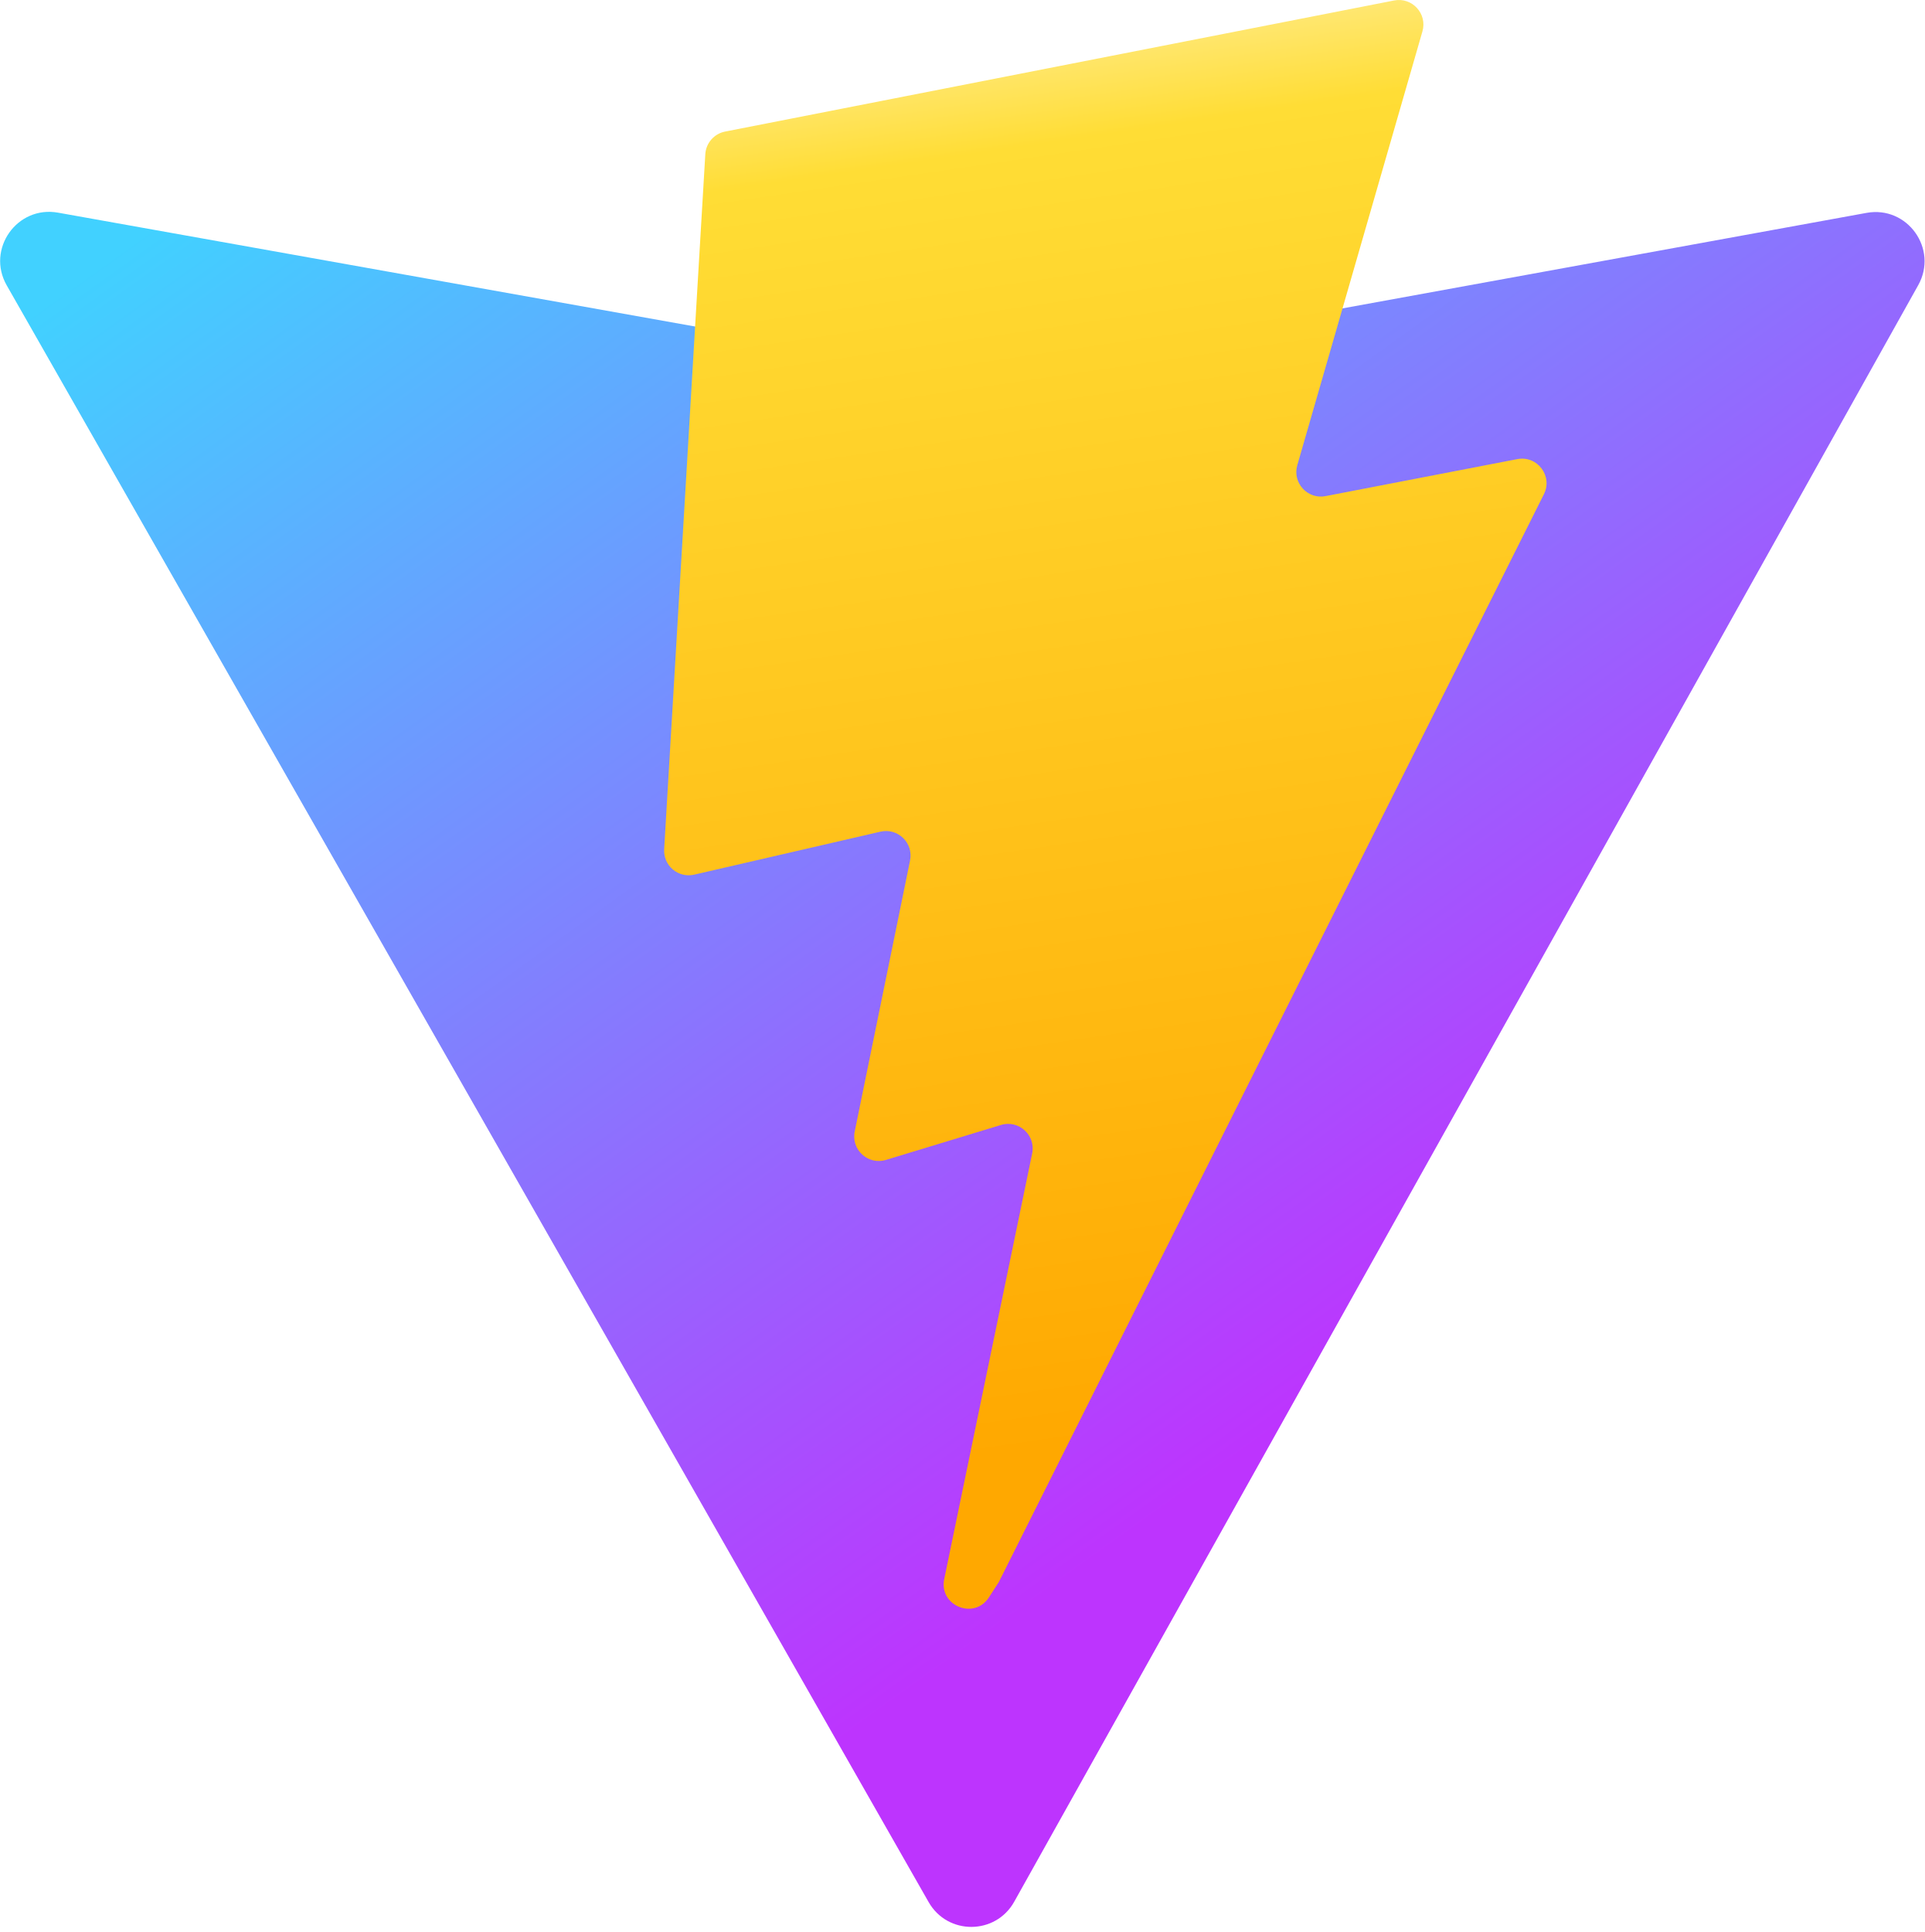
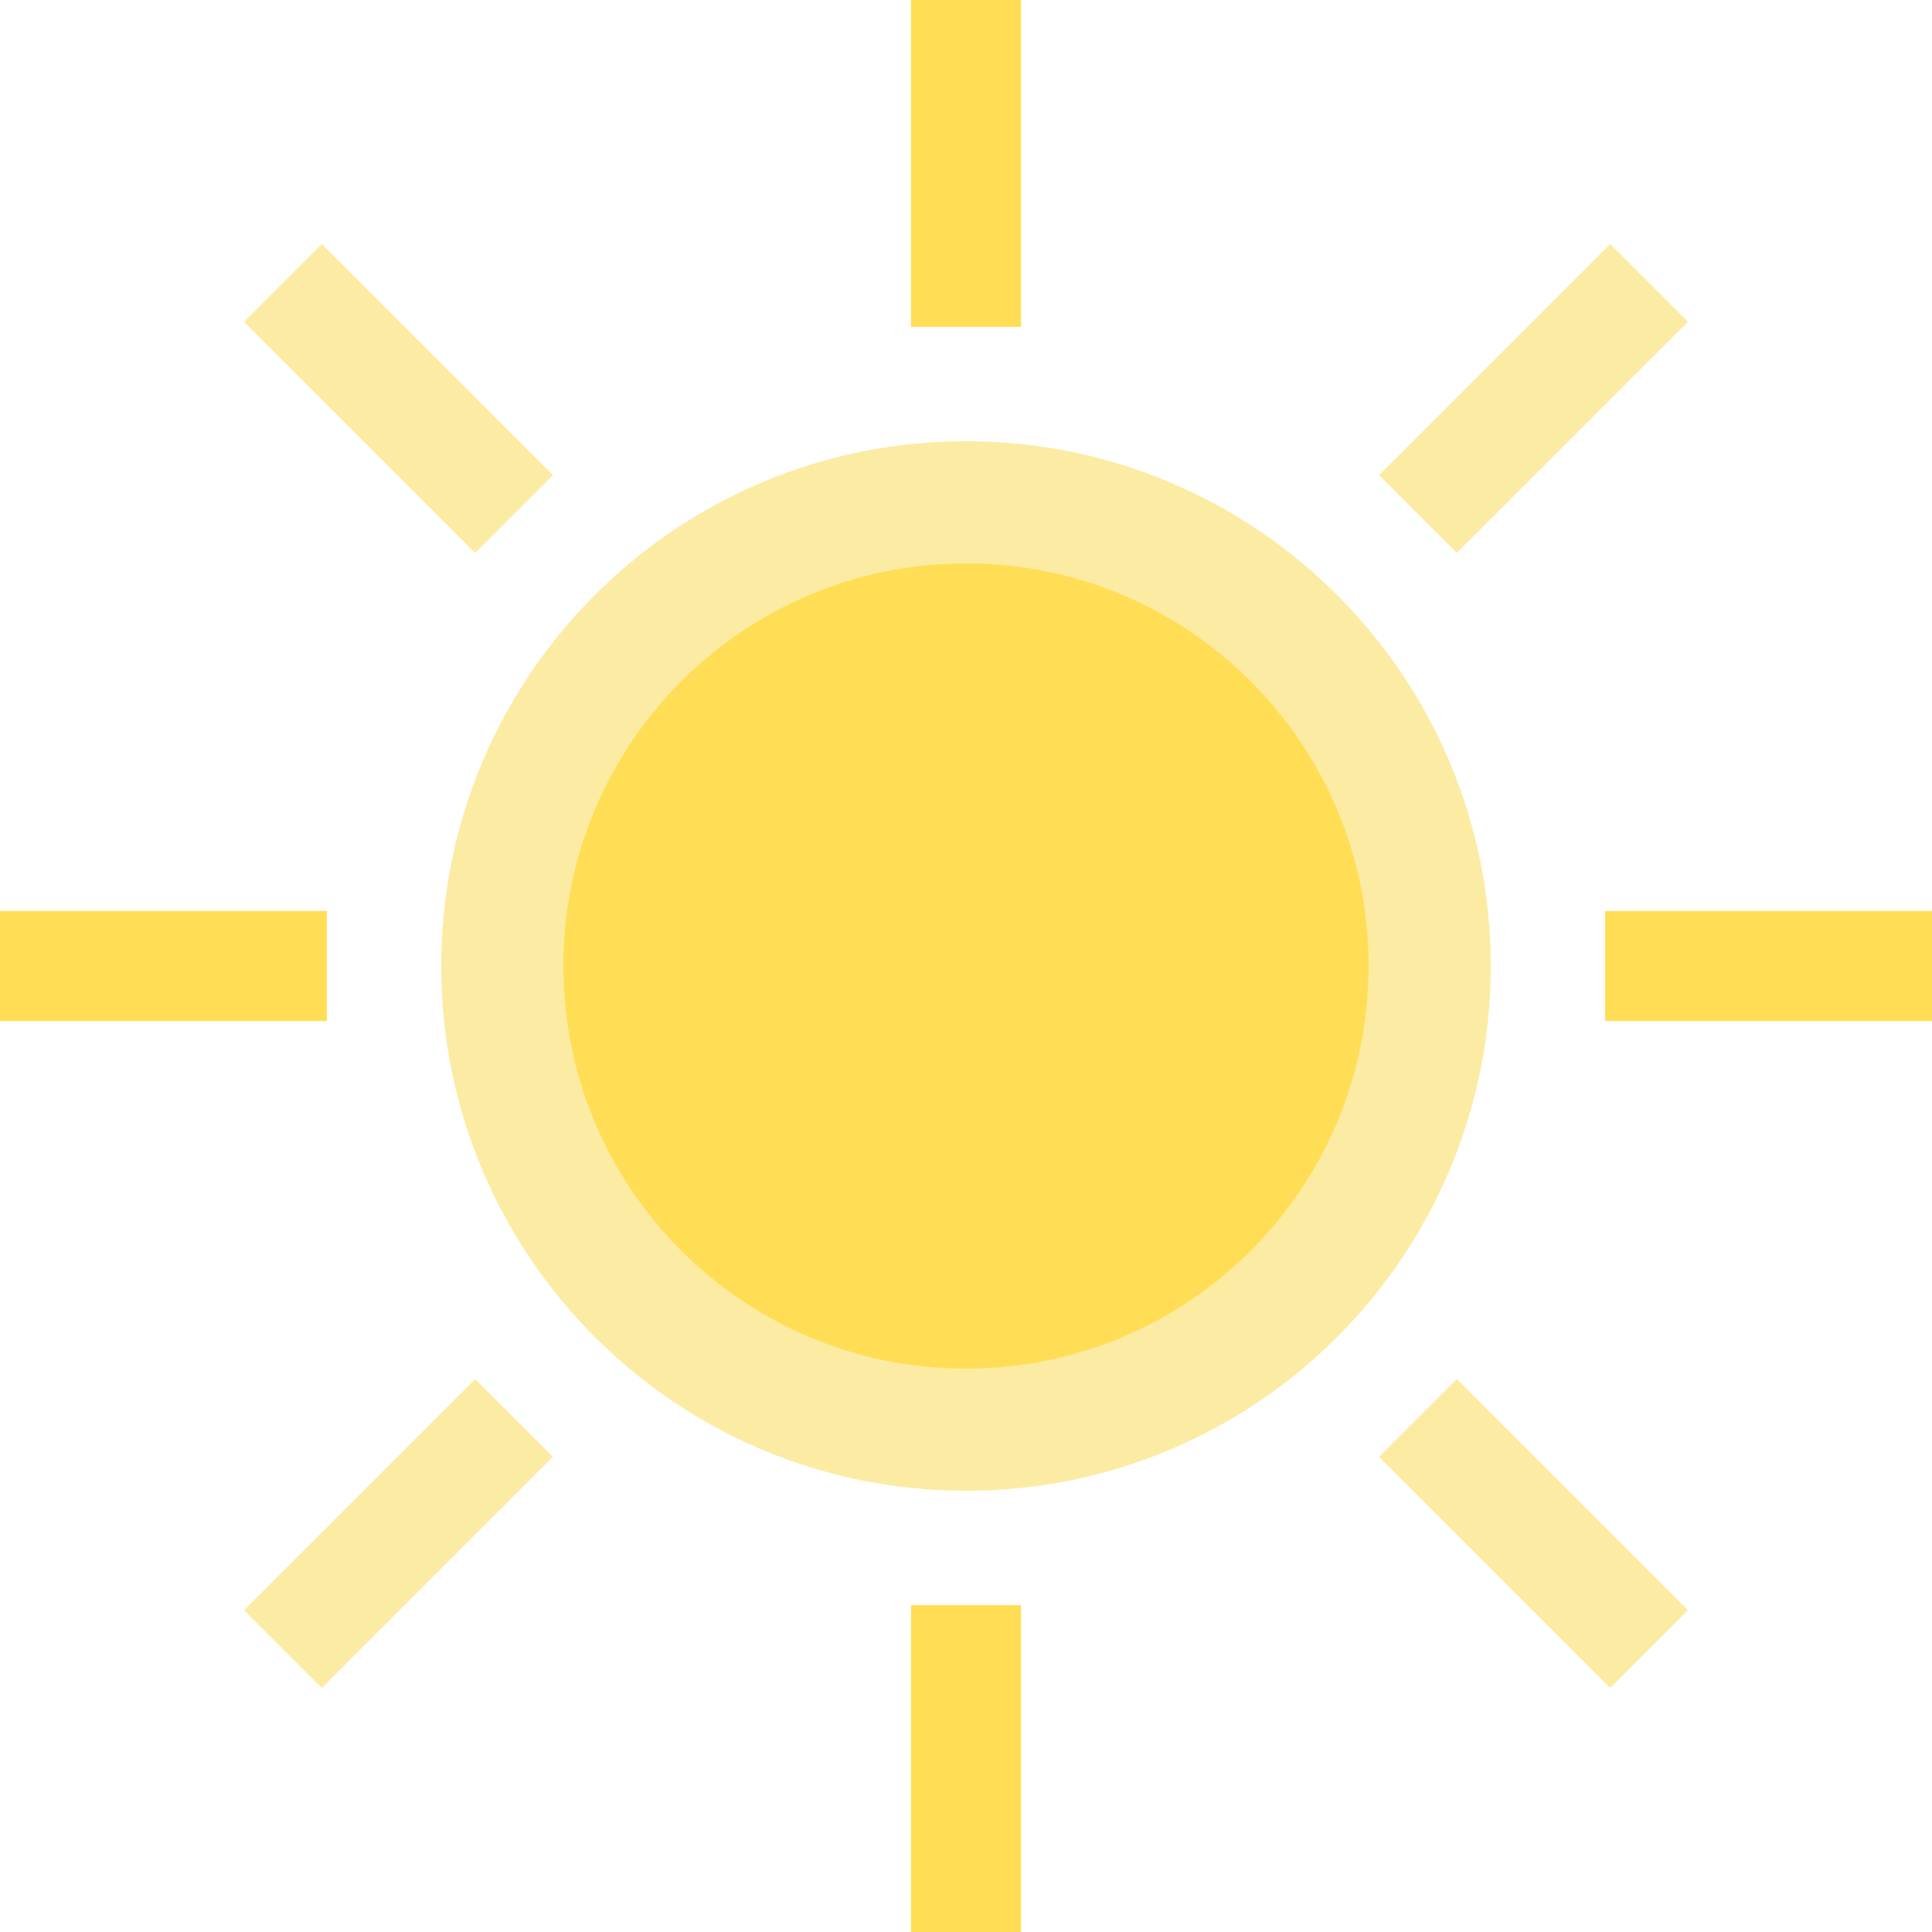
- <svg xmlns="http://www.w3.org/2000/svg" aria-hidden="true" role="img" class="iconify iconify--logos" width="31.88" height="32" preserveAspectRatio="xMidYMid meet" viewBox="0 0 256 257">
-   <defs>
-     <linearGradient id="IconifyId1813088fe1fbc01fb466" x1="-.828%" x2="57.636%" y1="7.652%" y2="78.411%">
-       <stop offset="0%" stop-color="#41D1FF" />
-       <stop offset="100%" stop-color="#BD34FE" />
-     </linearGradient>
-     <linearGradient id="IconifyId1813088fe1fbc01fb467" x1="43.376%" x2="50.316%" y1="2.242%" y2="89.03%">
-       <stop offset="0%" stop-color="#FFEA83" />
-       <stop offset="8.333%" stop-color="#FFDD35" />
-       <stop offset="100%" stop-color="#FFA800" />
-     </linearGradient>
-   </defs>
-   <path fill="url(#IconifyId1813088fe1fbc01fb466)" d="M255.153 37.938L134.897 252.976c-2.483 4.44-8.862 4.466-11.382.048L.875 37.958c-2.746-4.814 1.371-10.646 6.827-9.67l120.385 21.517a6.537 6.537 0 0 0 2.322-.004l117.867-21.483c5.438-.991 9.574 4.796 6.877 9.62Z" />
-   <path fill="url(#IconifyId1813088fe1fbc01fb467)" d="M185.432.063L96.44 17.501a3.268 3.268 0 0 0-2.634 3.014l-5.474 92.456a3.268 3.268 0 0 0 3.997 3.378l24.777-5.718c2.318-.535 4.413 1.507 3.936 3.838l-7.361 36.047c-.495 2.426 1.782 4.5 4.151 3.78l15.304-4.649c2.372-.72 4.652 1.36 4.15 3.788l-11.698 56.621c-.732 3.542 3.979 5.473 5.943 2.437l1.313-2.028l72.516-144.72c1.215-2.423-.88-5.186-3.54-4.672l-25.505 4.922c-2.396.462-4.435-1.77-3.759-4.114l16.646-57.705c.677-2.35-1.37-4.583-3.769-4.113Z" />
+ <svg xmlns="http://www.w3.org/2000/svg" viewBox="0 0 456.54 456.54">
+   <path fill="#ffde55" d="M215.27 379.3h26v77.24h-26zM215.27 0h26v77.24h-26z" />
+   <path fill="#fceba2" d="M76.051 398.873l-18.384-18.385 54.616-54.615 18.384 18.384zM344.257 130.667l-18.385-18.384 54.616-54.616 18.385 18.385z" />
+   <path fill="#ffde55" d="M0 215.27h77.24v26H0zM379.3 215.27h77.24v26H379.3z" />
+   <path fill="#fceba2" d="M57.668 76.052l18.384-18.385 54.616 54.616-18.385 18.385zM325.872 344.257l18.385-18.385 54.616 54.616-18.385 18.385z" />
+   <circle cx="228.267" cy="228.271" r="124.003" fill="#fceba2" />
+   <circle cx="228.267" cy="228.271" r="95.142" fill="#ffde55" />
</svg>
